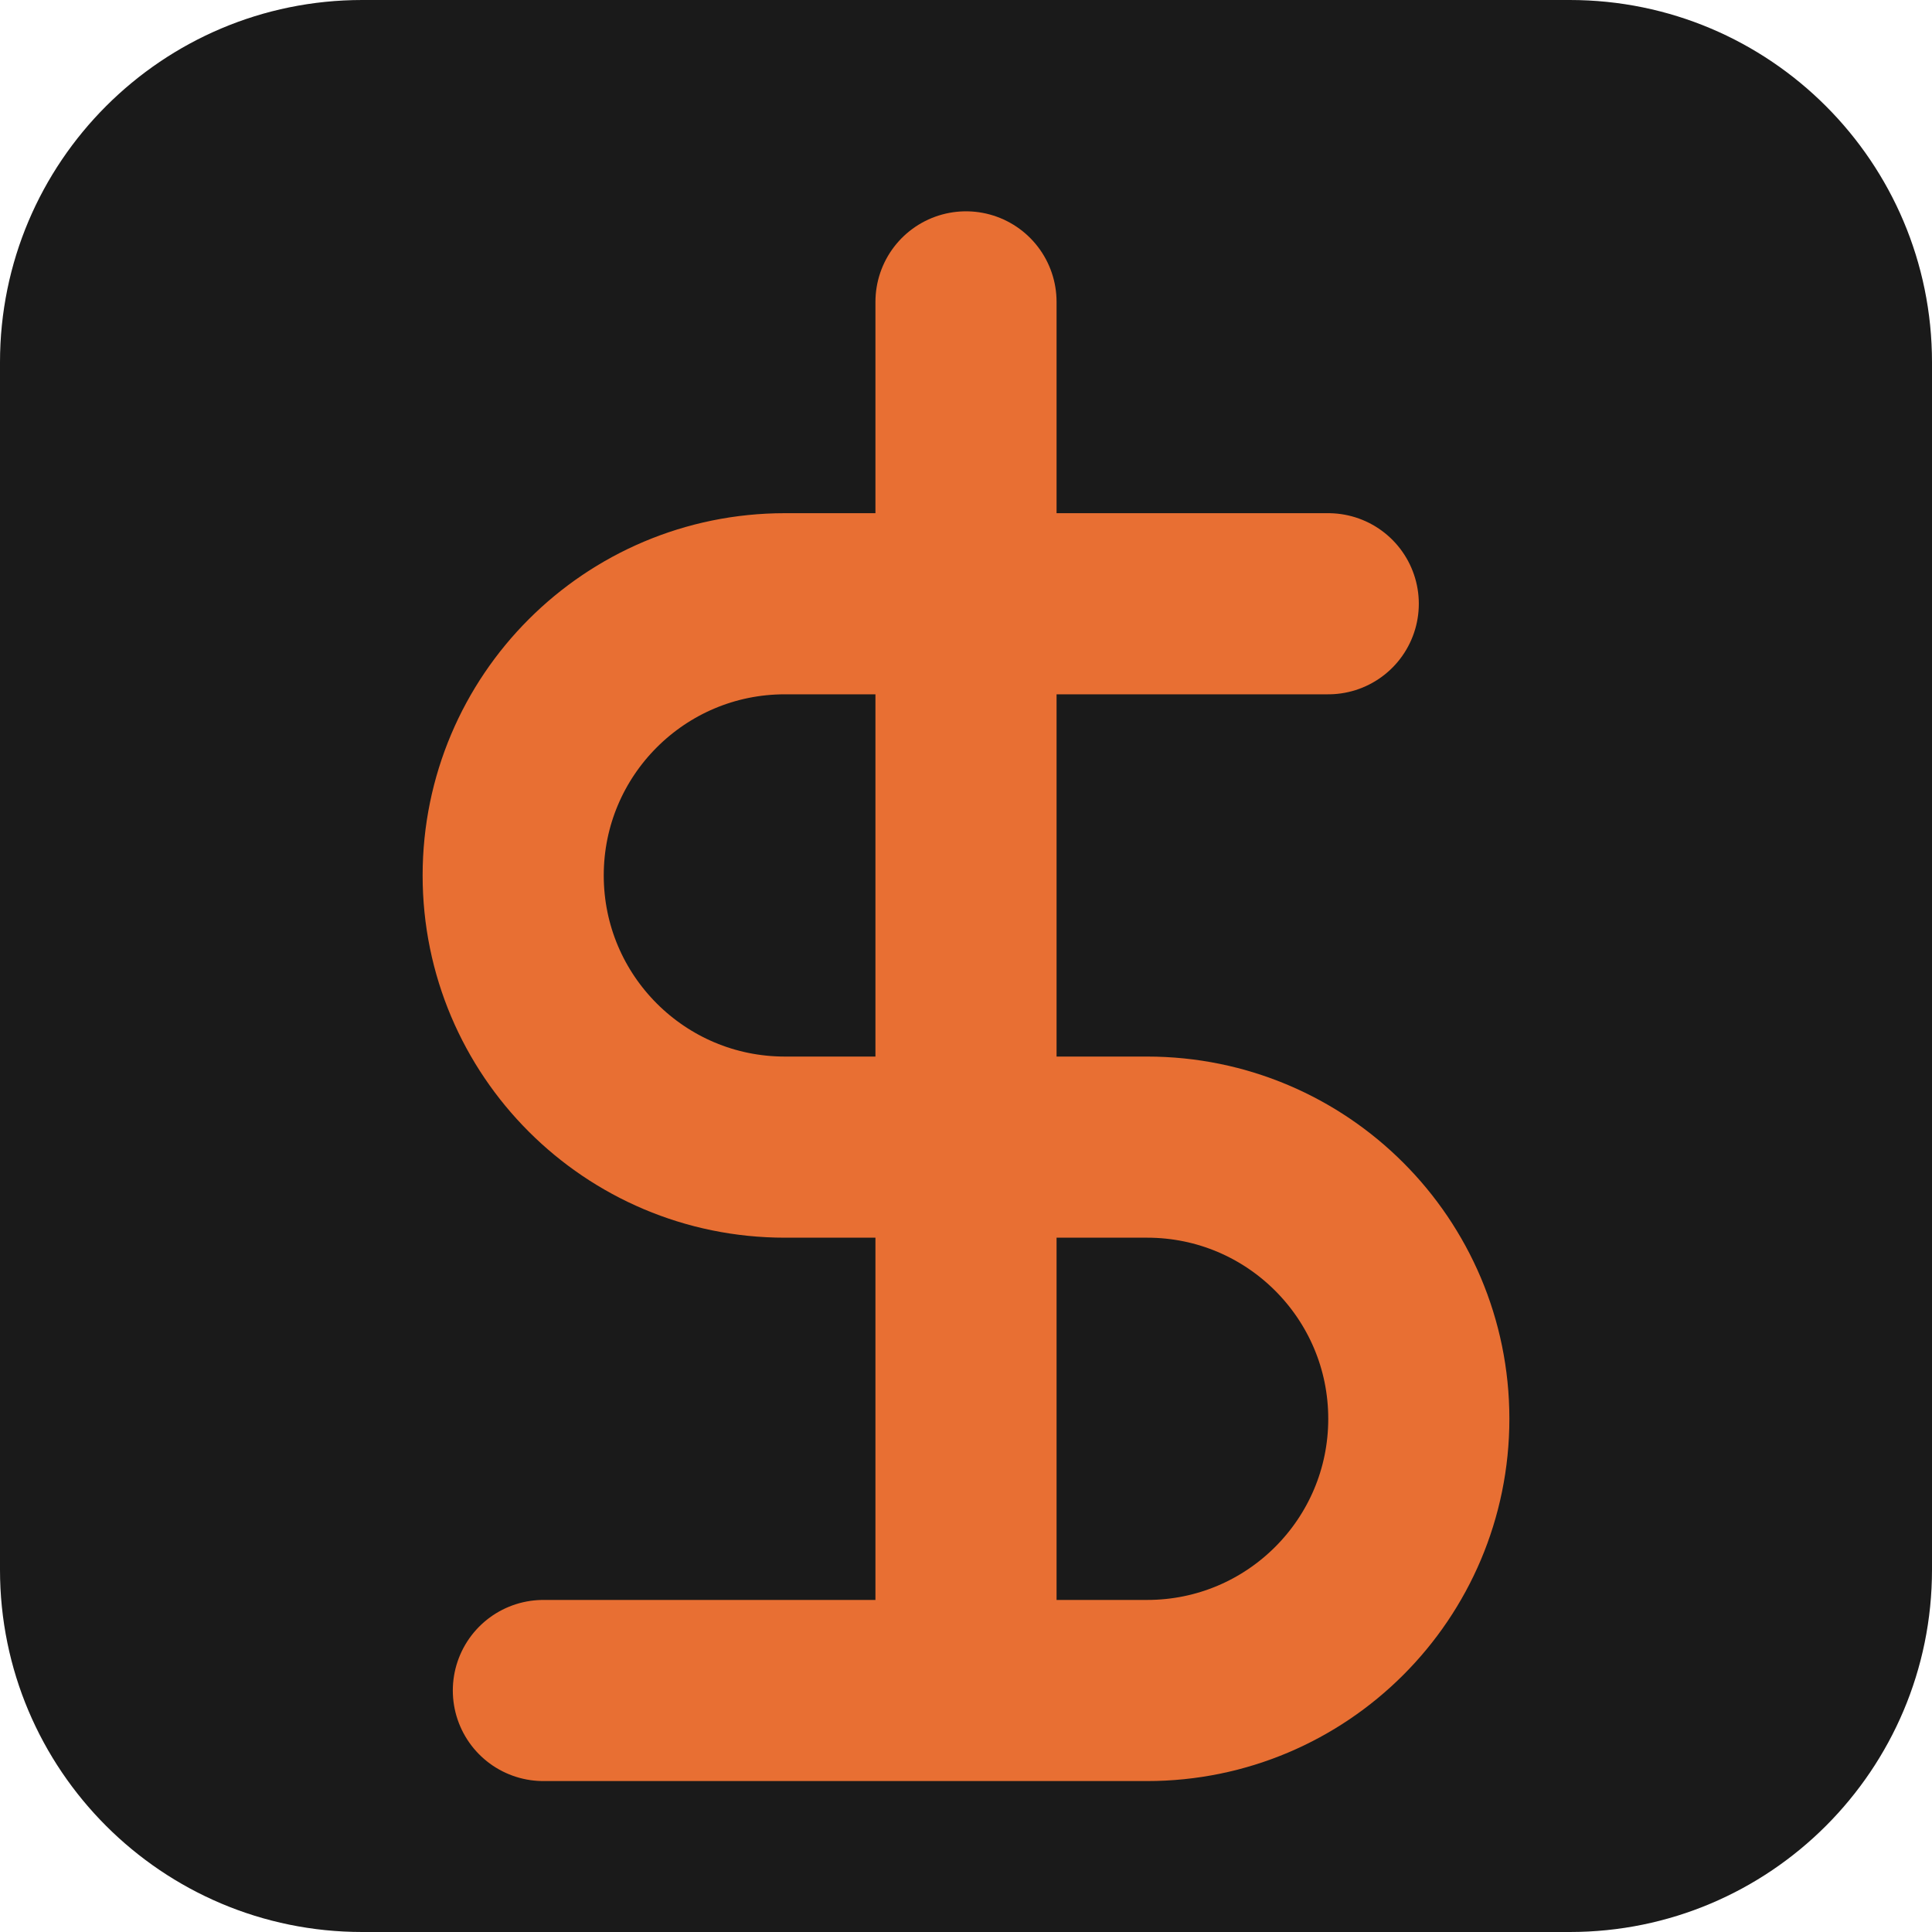
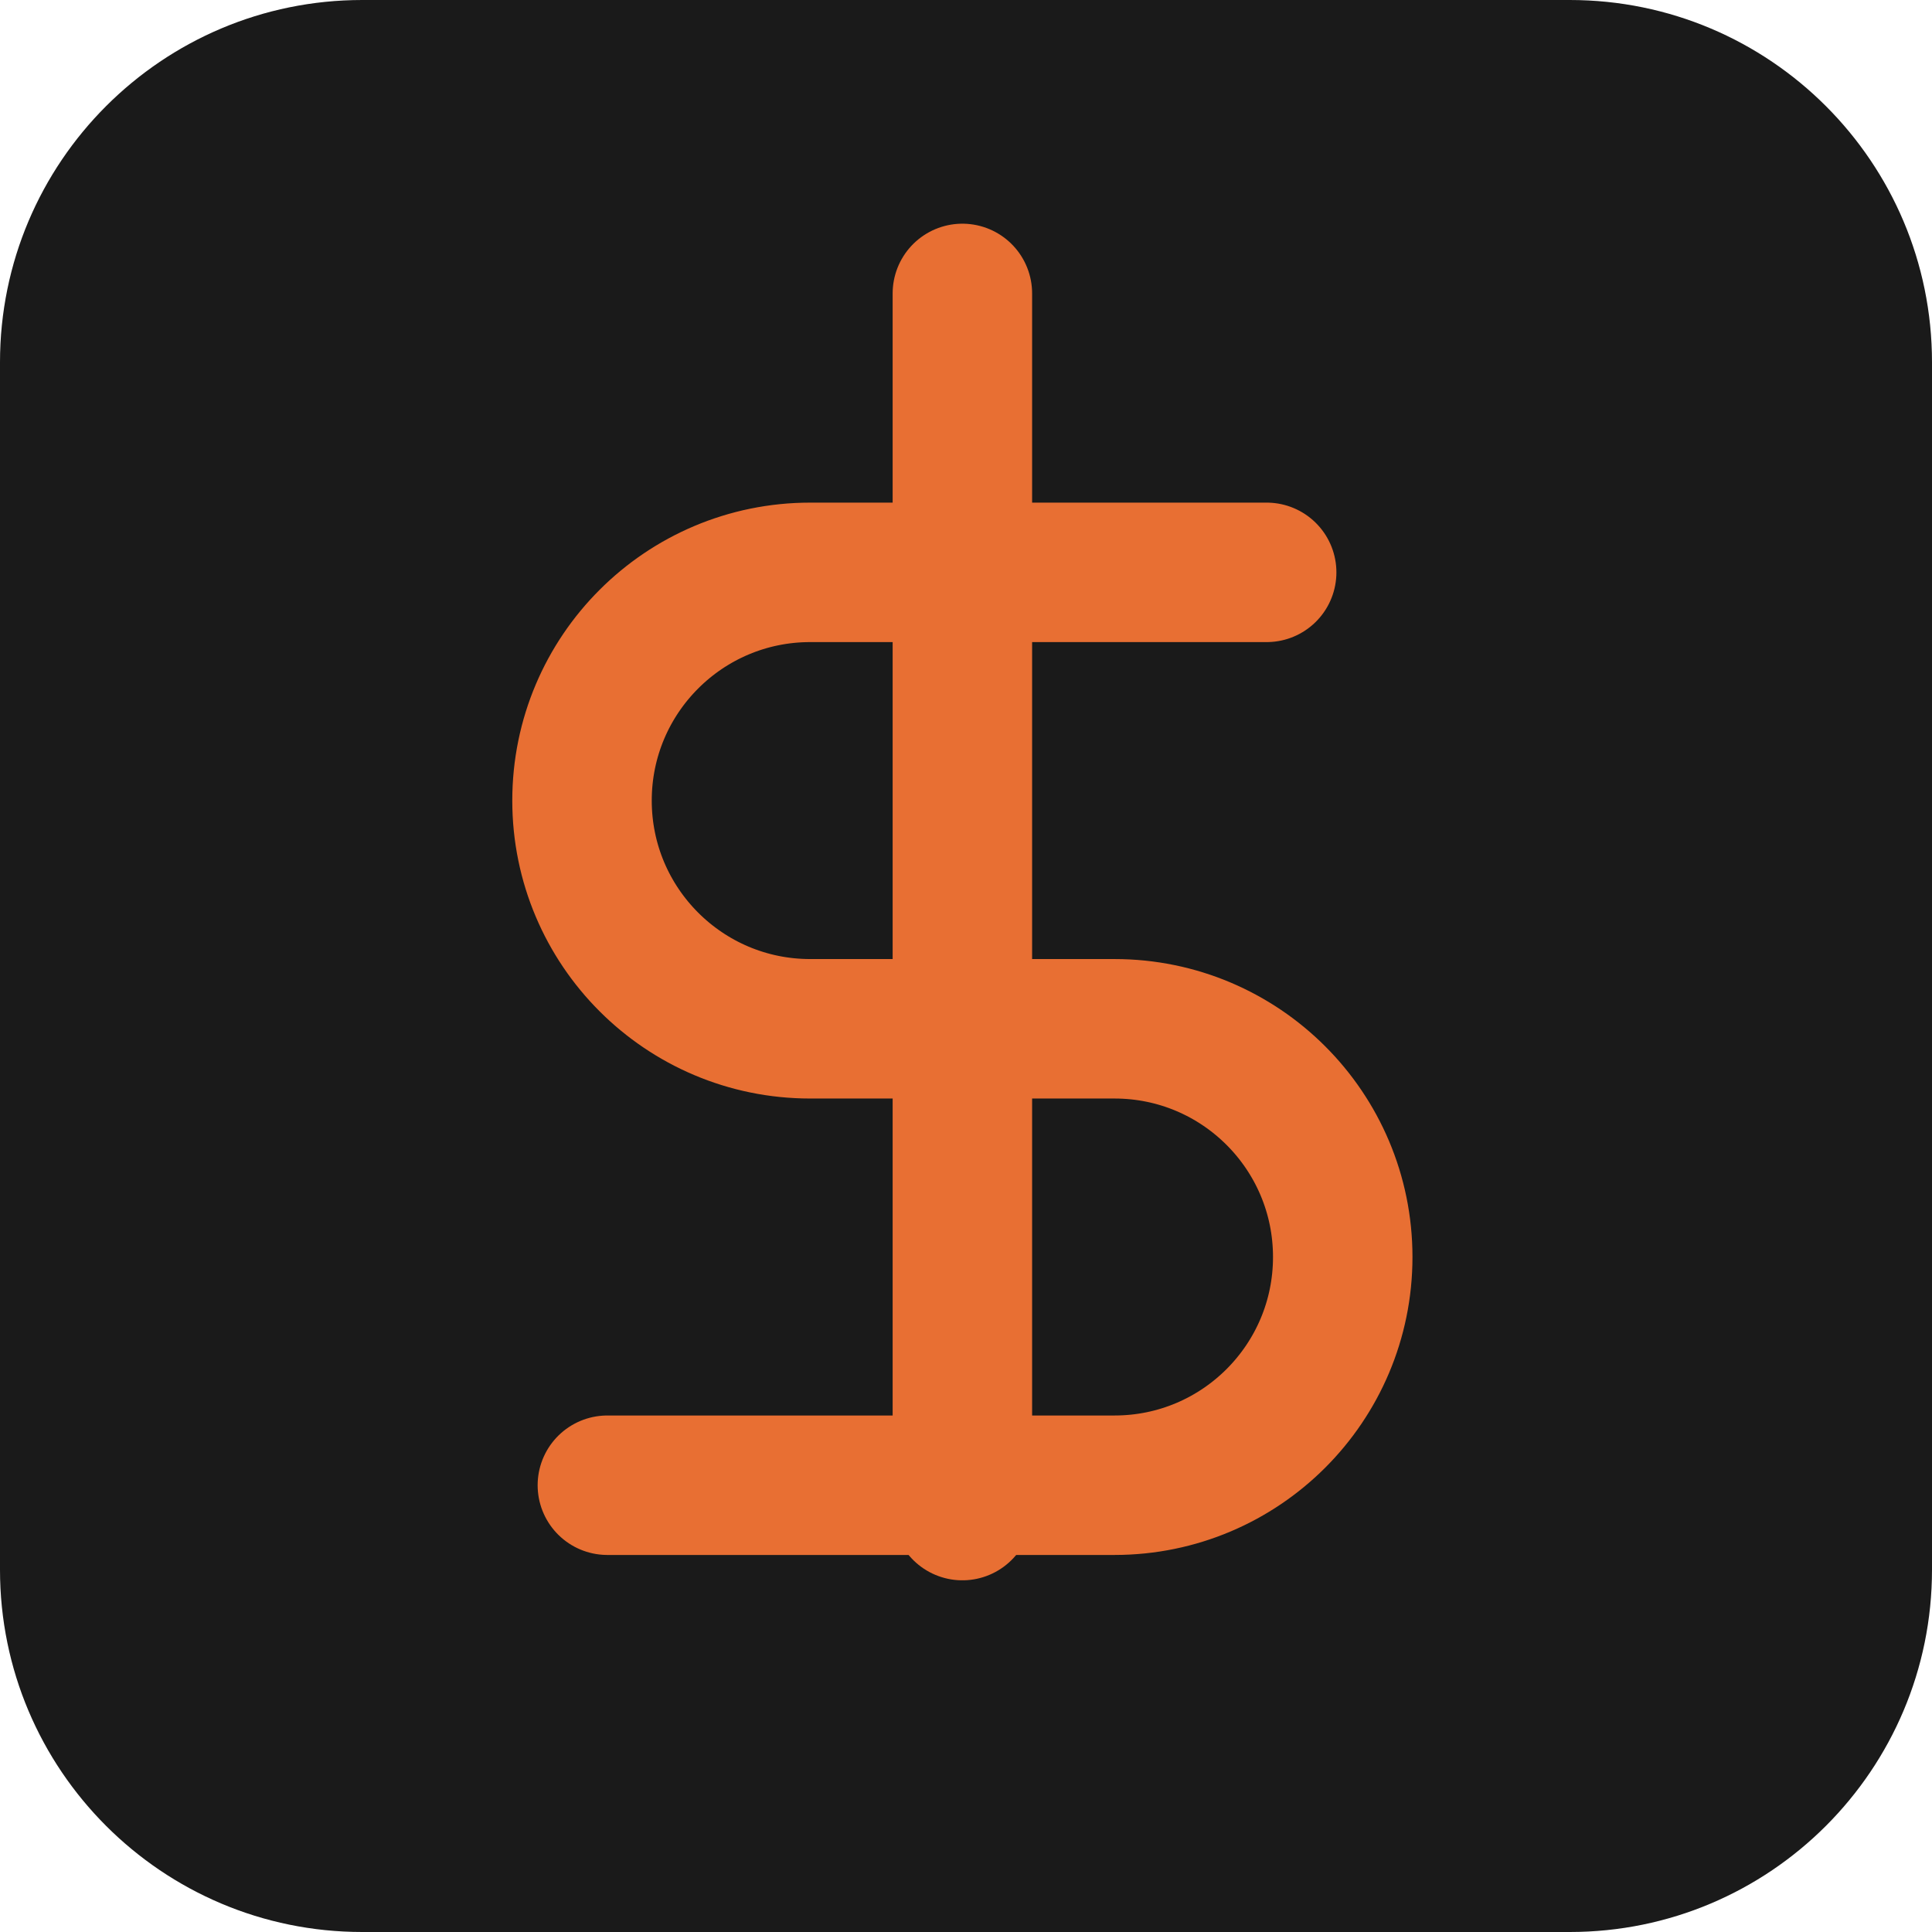
<svg xmlns="http://www.w3.org/2000/svg" viewBox="0 0 512 512">
  <rect width="512" height="512" rx="96" fill="#1a1a1a" />
-   <g fill="none" stroke="#e86f33" stroke-width="48" stroke-linecap="round" stroke-linejoin="round">
-     <line x1="256" y1="80" x2="256" y2="432" />
-     <path d="M352 160H208a72 72 0 000 144h96a72 72 0 010 144H144" />
+   <g fill="none" stroke="#e86f33" stroke-width="44" stroke-linecap="round" stroke-linejoin="round" transform="translate(40 24) scale(0.84)">
+     <line x1="256" y1="64" x2="256" y2="448" />
+     <path d="M352 152H208a72 72 0 000 144h96a72 72 0 010 144H144" />
  </g>
</svg>
